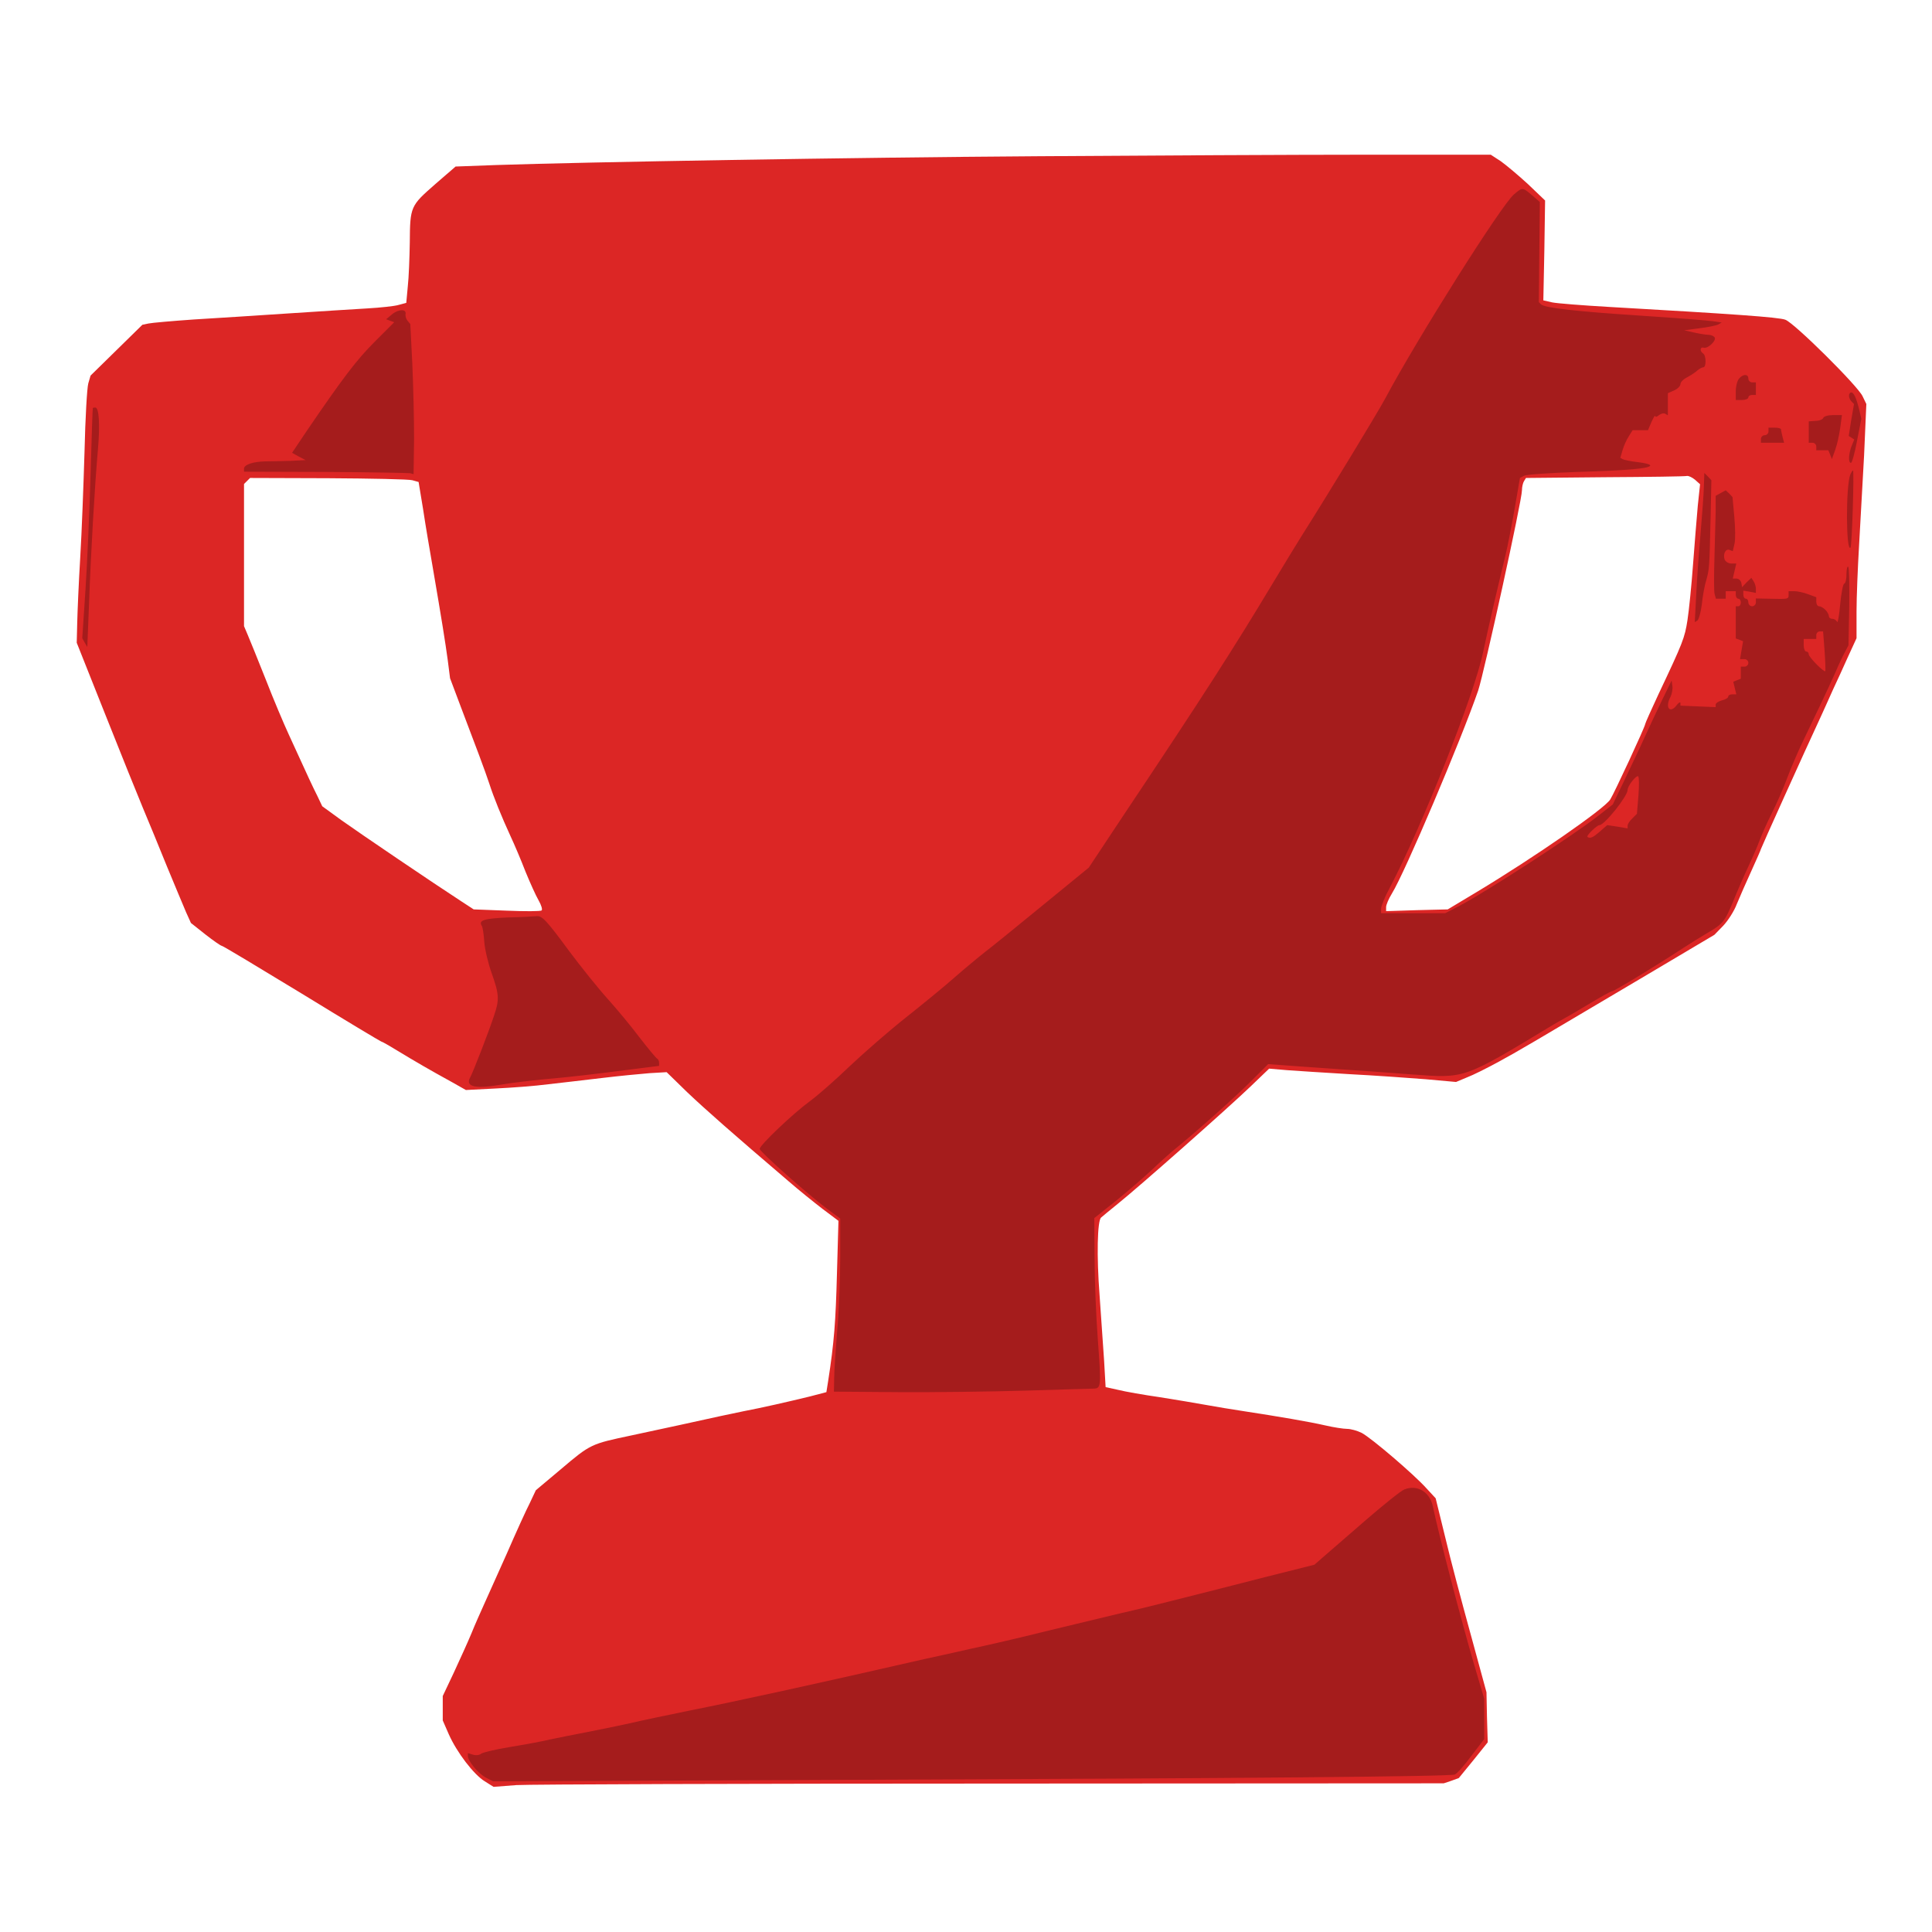
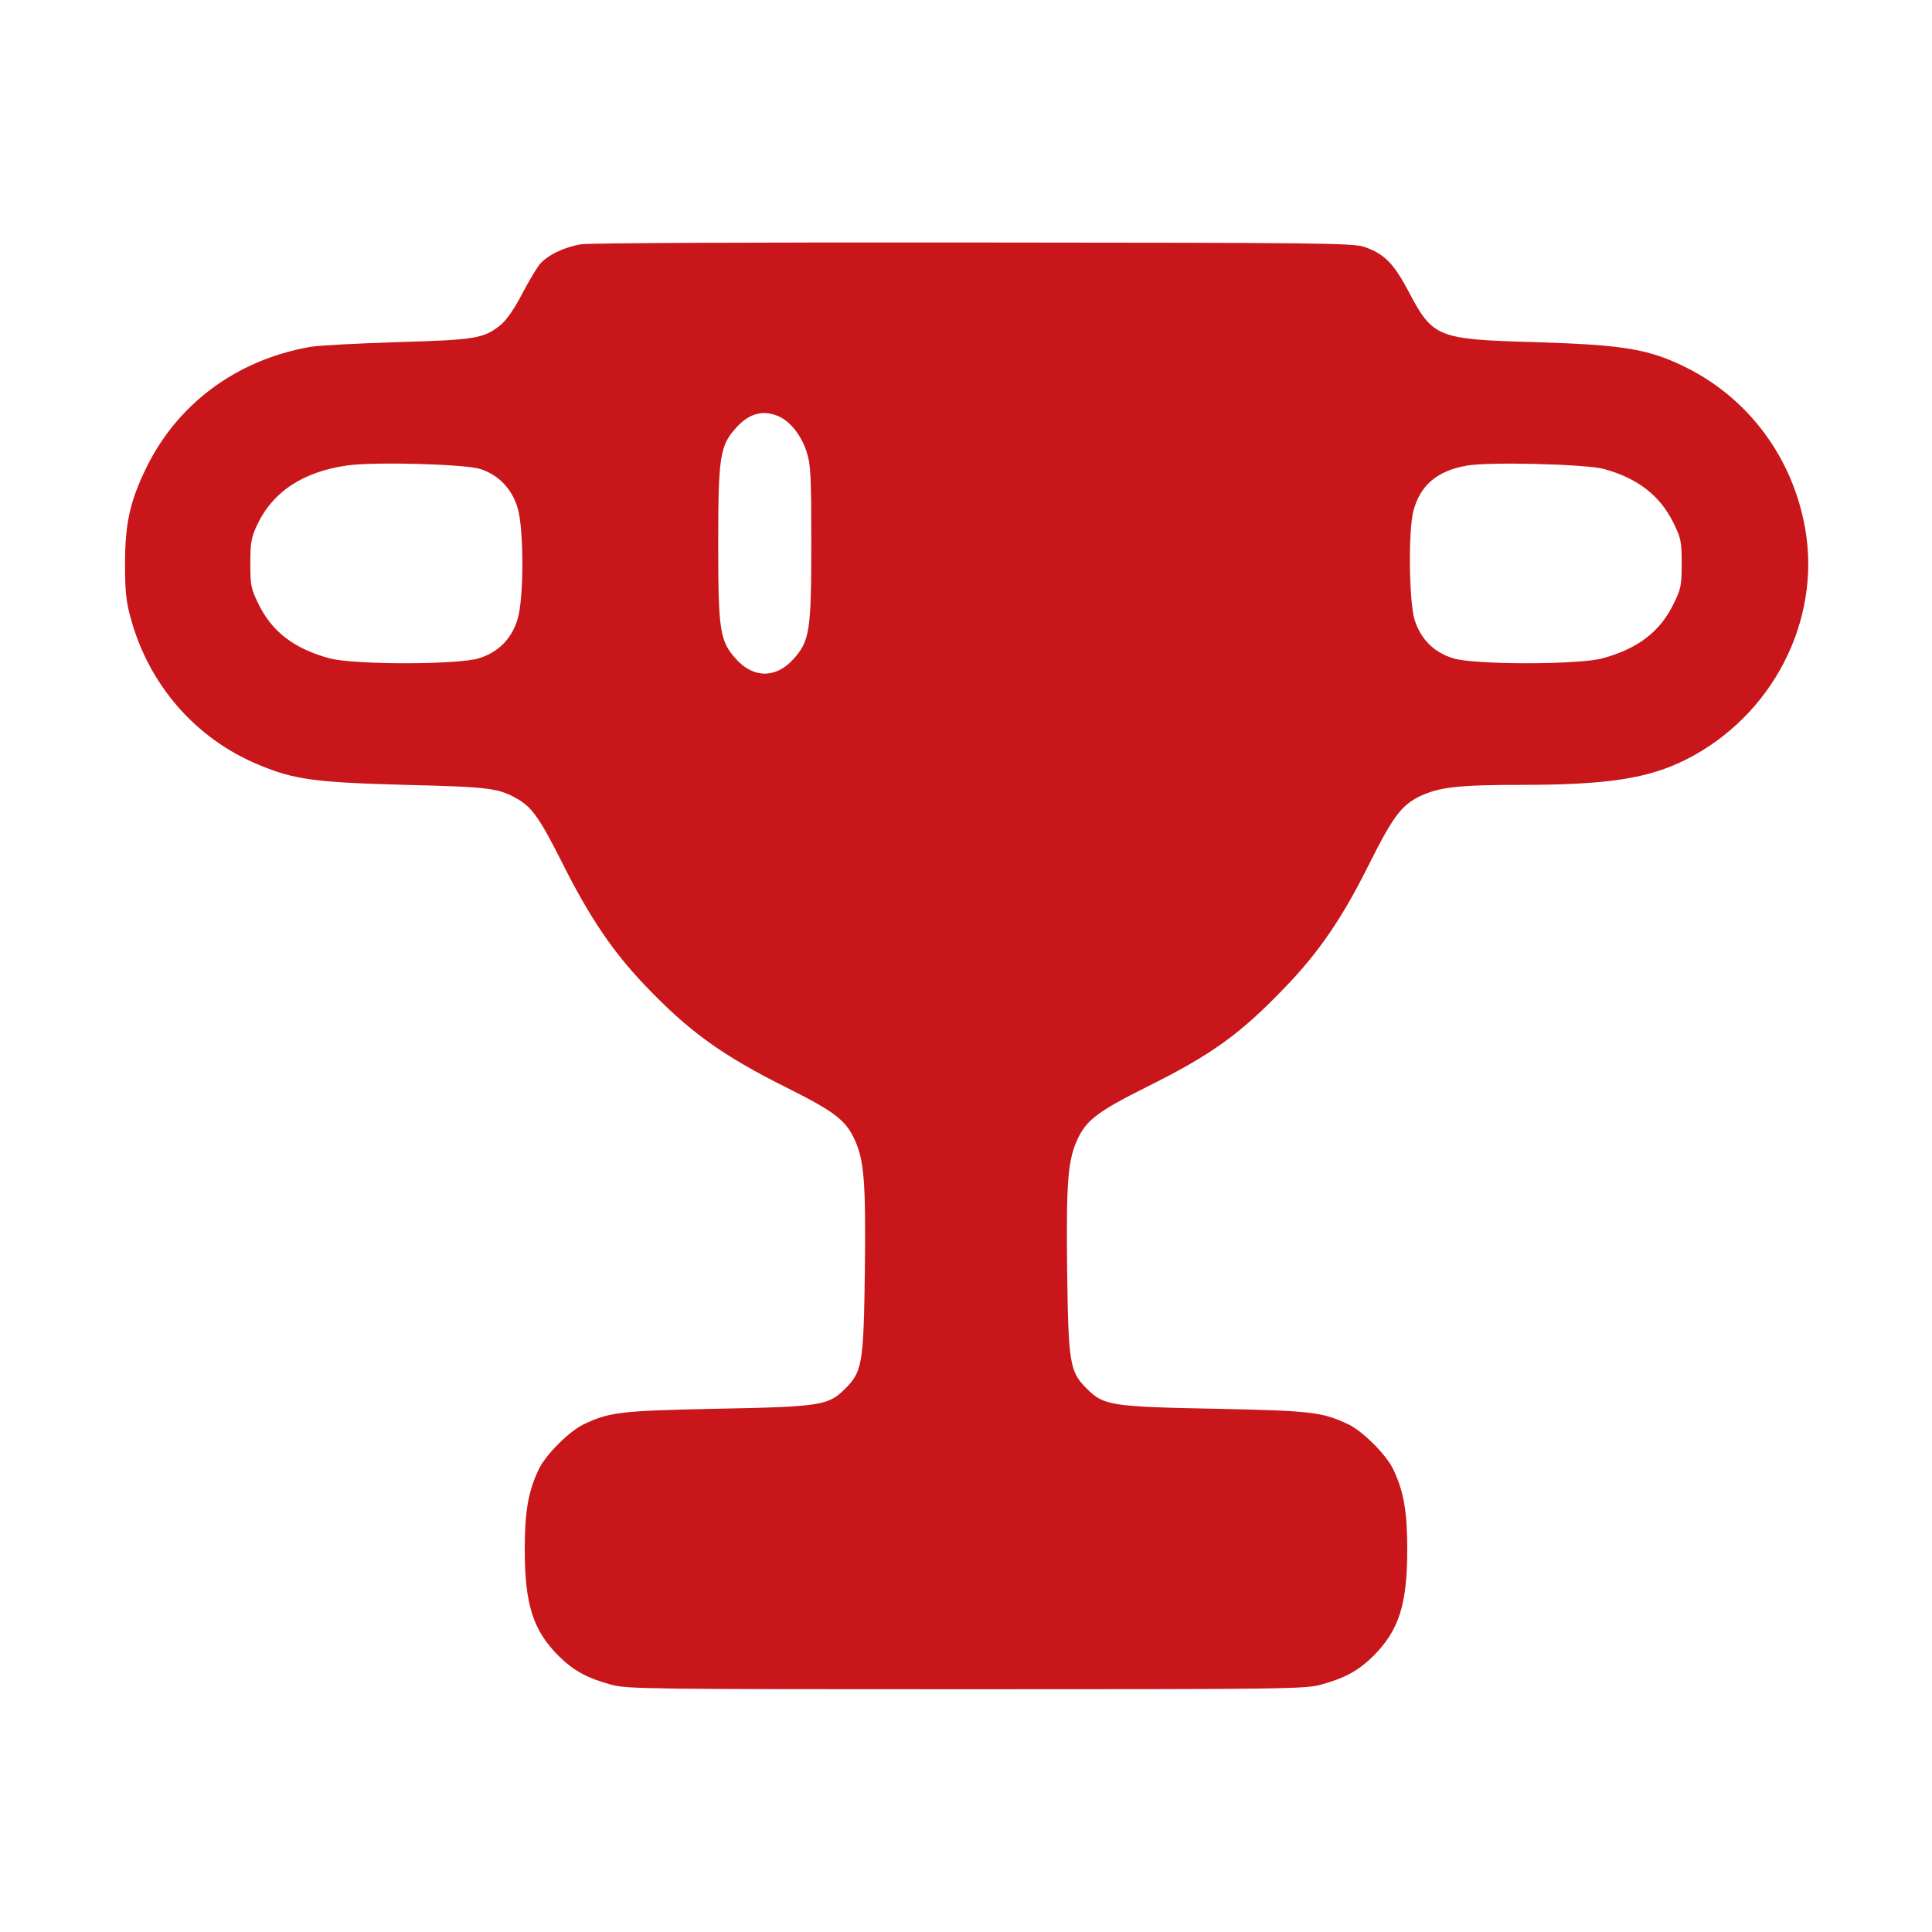
- <svg xmlns="http://www.w3.org/2000/svg" viewBox="0 0 768 768">
-   <g transform="translate(0,768) scale(0.1,-0.1)" fill="#DC2625">
-     <path d="M4130 7059 c-749 -5 -1796 -23 -2157 -35 l-162 -6 -82 -71 c-97 -85 -99 -88 -100 -230 -1 -62 -4 -141 -8 -176 l-6 -65 -30 -8 c-16 -5 -73 -11 -125 -14 -52 -3 -194 -12 -315 -20 -121 -8 -290 -19 -375 -24 -85 -6 -166 -13 -180 -16 l-24 -5 -103 -101 -103 -101 -9 -31 c-5 -17 -12 -139 -15 -271 -4 -132 -11 -321 -17 -420 -6 -99 -11 -216 -12 -260 l-2 -80 113 -284 c62 -156 130 -325 151 -375 21 -50 64 -154 95 -231 32 -77 66 -159 76 -182 l19 -42 58 -46 c32 -25 61 -45 65 -45 4 0 147 -86 318 -190 171 -105 313 -190 315 -190 3 0 33 -17 67 -38 66 -40 126 -75 217 -125 l53 -30 117 6 c64 3 159 10 211 17 52 6 149 17 215 25 66 8 150 16 187 19 l68 4 82 -80 c74 -70 177 -161 402 -353 39 -34 100 -83 135 -110 l64 -48 -6 -211 c-5 -188 -11 -272 -35 -426 l-7 -44 -65 -17 c-86 -21 -191 -45 -265 -59 -58 -12 -101 -21 -250 -54 -38 -8 -126 -27 -195 -42 -161 -34 -162 -34 -280 -134 l-100 -84 -24 -51 c-14 -27 -55 -117 -91 -200 -37 -82 -78 -174 -91 -203 -13 -29 -36 -80 -50 -115 -14 -34 -46 -104 -70 -156 l-44 -93 0 -49 0 -48 24 -55 c32 -72 99 -160 143 -187 l35 -22 91 7 c51 3 901 6 1889 6 l1797 1 30 10 30 11 58 71 57 71 -3 100 -2 99 -63 231 c-35 127 -81 300 -101 385 l-38 155 -36 39 c-50 56 -220 201 -258 221 -18 9 -44 16 -58 16 -14 0 -54 6 -88 14 -61 14 -183 35 -327 57 -41 6 -106 17 -145 24 -38 7 -122 21 -185 31 -63 9 -137 22 -165 29 l-50 11 -6 105 c-4 57 -12 174 -18 260 -12 155 -9 296 6 309 4 4 35 29 68 56 80 64 431 374 525 464 l75 72 70 -6 c39 -3 151 -10 250 -16 99 -5 235 -15 301 -20 l122 -11 43 18 c24 9 80 37 124 61 88 48 121 68 560 328 l300 178 35 36 c19 20 44 59 54 86 11 27 37 86 58 132 21 46 38 85 38 87 0 3 169 378 242 535 11 25 32 70 45 100 14 30 41 88 59 129 l34 74 0 106 c0 58 5 176 10 261 5 85 14 247 20 359 l9 205 -15 31 c-19 41 -271 291 -307 304 -25 10 -212 23 -702 51 -104 6 -206 14 -225 18 l-35 8 4 198 3 199 -68 65 c-38 35 -87 76 -108 91 l-40 26 -500 0 c-276 0 -859 -3 -1296 -6z m2608 -1286 l20 -18 -9 -85 c-4 -47 -13 -152 -19 -235 -6 -82 -16 -181 -22 -220 -11 -71 -18 -89 -115 -294 -29 -62 -53 -116 -53 -119 0 -10 -123 -275 -139 -300 -23 -37 -303 -231 -531 -368 l-115 -69 -122 -3 -123 -4 0 16 c0 9 10 33 23 54 52 84 275 610 343 807 24 73 174 755 174 796 0 13 4 30 8 36 l8 13 315 3 c172 1 319 3 325 5 7 1 21 -6 32 -15z m-5099 -2 l25 -7 18 -109 c9 -61 27 -166 39 -235 36 -210 49 -292 59 -365 l9 -71 41 -109 c61 -160 100 -264 115 -310 17 -53 49 -132 84 -208 16 -34 43 -98 60 -142 18 -44 41 -95 52 -114 11 -19 16 -37 12 -40 -4 -4 -67 -4 -139 -1 l-131 5 -46 30 c-114 74 -409 274 -479 324 l-77 56 -19 40 c-19 38 -32 65 -114 245 -19 41 -61 140 -92 220 -32 80 -64 160 -72 178 l-14 33 0 282 0 283 12 12 12 12 311 -1 c170 -1 321 -4 334 -8z" />
-   </g>
-   <g transform="translate(0,768) scale(0.1,-0.1)" fill="#A51C1C">
-     <path d="M6018 6907 c-49 -41 -383 -570 -512 -812 -32 -59 -222 -372 -331 -544 -16 -26 -68 -110 -114 -187 -153 -255 -281 -455 -589 -916 l-144 -217 -181 -148 c-99 -81 -203 -166 -231 -187 -28 -22 -82 -67 -121 -101 -38 -34 -125 -105 -193 -159 -67 -53 -168 -141 -225 -195 -56 -54 -127 -116 -157 -138 -66 -48 -200 -175 -200 -190 0 -11 192 -182 270 -240 l50 -37 0 -156 c0 -85 -5 -216 -12 -290 -6 -74 -12 -159 -12 -189 l-1 -53 255 -2 c140 -1 368 2 505 6 138 4 260 8 272 8 30 1 31 7 17 195 -7 94 -13 240 -13 326 l-1 157 88 70 c48 39 110 93 138 119 28 27 65 60 81 74 87 70 247 212 311 276 l73 73 67 -5 c37 -3 132 -9 212 -15 80 -5 212 -15 293 -21 213 -16 203 -19 562 198 11 7 27 15 35 20 8 4 55 31 103 60 48 29 91 53 96 53 8 0 168 97 275 167 32 21 77 49 101 63 65 38 71 46 105 128 17 42 45 106 62 142 17 36 36 81 43 100 7 19 28 67 47 105 20 39 48 103 63 144 15 40 45 110 67 155 56 116 92 192 123 261 14 33 32 71 40 85 l13 25 3 153 c1 83 0 155 -4 159 -4 3 -7 -10 -7 -30 0 -20 -4 -37 -9 -37 -4 0 -12 -37 -16 -82 -4 -46 -10 -77 -12 -70 -3 6 -11 12 -19 12 -8 0 -14 5 -14 11 0 6 -6 17 -14 25 -8 8 -19 14 -25 14 -6 0 -11 8 -11 18 l0 18 -33 12 c-18 7 -43 12 -55 12 l-22 0 0 -15 c0 -17 -3 -17 -77 -15 l-53 1 0 -15 c0 -9 -7 -16 -15 -16 -8 0 -15 7 -15 15 0 8 -4 15 -10 15 -5 0 -10 7 -10 16 l0 16 25 -4 25 -5 0 16 c0 9 -4 22 -9 30 l-9 14 -19 -18 -18 -19 -3 17 c-2 9 -10 17 -19 17 l-15 0 7 30 7 30 -20 0 c-11 0 -22 7 -26 15 -8 21 3 45 19 39 l13 -5 7 30 c4 17 3 66 -1 108 l-7 77 -13 14 -14 13 -20 -11 -20 -11 0 -67 c-1 -37 -3 -121 -5 -187 -2 -66 -2 -128 1 -137 l5 -18 20 0 19 0 0 15 0 15 20 0 20 0 0 -15 c0 -8 5 -15 10 -15 6 0 10 -7 10 -15 0 -8 -4 -15 -10 -15 l-10 0 0 -64 0 -64 14 -5 15 -6 -6 -35 -6 -36 17 0 c9 0 16 -7 16 -15 0 -8 -7 -15 -15 -15 l-15 0 0 -24 0 -24 -15 -6 -15 -6 6 -25 6 -25 -16 0 c-9 0 -16 -4 -16 -9 0 -5 -11 -12 -25 -15 -14 -4 -25 -11 -25 -17 l0 -10 -70 3 -70 3 0 10 c0 6 -7 2 -14 -7 -28 -38 -49 -10 -25 33 5 11 9 30 7 42 l-3 22 -39 -80 c-21 -44 -52 -109 -68 -145 -16 -36 -52 -111 -78 -166 l-49 -102 -63 -49 c-95 -74 -437 -296 -543 -352 l-60 -31 -127 0 -128 0 0 18 c0 10 15 47 34 82 128 243 336 767 371 935 9 44 30 136 46 205 16 69 36 152 44 185 8 33 24 115 36 183 l21 122 17 9 c9 5 104 11 211 15 205 6 290 14 290 26 0 4 -23 10 -50 13 -28 3 -55 9 -60 12 l-9 5 9 31 c5 17 16 42 25 55 l15 24 31 0 30 0 14 33 c8 17 14 28 15 23 0 -5 7 -3 15 4 8 6 19 9 25 5 l10 -6 0 44 0 44 25 11 c14 6 25 18 25 25 0 8 12 20 28 28 15 8 33 20 40 27 7 6 18 12 23 12 12 0 12 47 -1 55 -14 9 -12 27 2 23 16 -6 52 28 44 41 -4 5 -14 10 -24 10 -9 0 -35 4 -57 9 l-40 9 60 8 c33 4 67 11 75 15 l14 8 -34 5 c-19 3 -147 13 -285 22 -260 17 -384 31 -399 45 l-9 9 2 199 2 199 -31 27 c-38 32 -38 32 -72 3z m1235 -1814 c3 -43 4 -79 3 -81 -6 -5 -66 56 -66 67 0 6 -4 11 -10 11 -5 0 -10 11 -10 25 l0 25 25 0 25 0 0 15 c0 8 6 15 14 15 l13 0 6 -77z m-740 -576 l-6 -72 -18 -18 c-11 -10 -19 -23 -19 -29 l0 -11 -41 7 -40 6 -14 -12 c-33 -30 -45 -38 -55 -38 -5 0 -10 2 -10 5 0 8 39 45 48 45 20 0 112 115 112 140 0 16 34 59 42 54 4 -3 4 -37 1 -77z M1559 6431 l-24 -20 16 -6 16 -6 -77 -77 c-72 -72 -124 -140 -270 -354 l-59 -88 27 -15 27 -14 -60 -3 c-33 -1 -78 -2 -100 -2 -49 -1 -85 -13 -85 -29 l0 -12 323 -1 c177 -1 329 -4 337 -5 l14 -4 2 140 c0 77 -3 211 -7 299 l-8 158 -11 13 c-6 7 -9 19 -8 26 5 21 -27 21 -53 0z M6913 6175 c-7 -8 -13 -30 -13 -50 l0 -35 25 0 c14 0 25 5 25 10 0 6 7 10 15 10 l15 0 0 25 0 25 -15 0 c-8 0 -15 7 -15 15 0 19 -21 19 -37 0z M7350 6107 c0 -7 4 -17 10 -23 l10 -10 -11 -63 -10 -64 11 -7 11 -7 -11 -27 c-12 -32 -13 -66 -2 -66 4 0 15 39 24 88 l17 87 -8 35 c-12 49 -22 70 -32 70 -5 0 -9 -6 -9 -13z M369 6058 c-1 -2 -5 -120 -9 -263 -4 -143 -13 -348 -20 -456 l-13 -196 10 -18 10 -17 7 173 c7 202 23 473 35 609 9 99 5 170 -10 170 -5 0 -10 -1 -10 -2z M7248 6019 c-2 -6 -16 -12 -31 -12 l-27 -2 0 -42 0 -43 15 0 c8 0 15 -7 15 -15 l0 -15 24 0 24 0 7 -17 7 -18 13 36 c7 19 16 58 20 87 l7 52 -35 0 c-20 0 -37 -5 -39 -11z M7030 5965 c0 -8 -7 -15 -15 -15 -8 0 -15 -7 -15 -15 l0 -15 46 0 46 0 -6 23 c-3 12 -6 25 -6 30 0 4 -11 7 -25 7 l-25 0 0 -15z M7355 5793 c-18 -48 -17 -308 1 -290 6 6 15 307 10 307 -2 0 -7 -8 -11 -17z M6773 5742 c-1 -31 -7 -113 -13 -182 -6 -69 -14 -176 -17 -239 l-6 -114 10 6 c6 4 14 33 18 64 3 32 11 76 18 98 12 44 12 44 17 253 l3 143 -14 15 -14 14 -2 -58z M2020 4033 c-94 -4 -119 -11 -105 -33 4 -6 8 -34 10 -63 2 -29 15 -85 29 -124 30 -85 32 -106 10 -170 -22 -67 -83 -224 -95 -246 -21 -38 22 -47 132 -27 30 5 104 14 164 20 106 9 180 18 368 42 l87 11 0 13 c0 7 -4 14 -8 16 -4 2 -35 39 -69 83 -33 44 -91 114 -128 155 -37 41 -106 127 -153 190 -92 125 -108 141 -131 138 -9 -1 -59 -4 -111 -5z M5582 1759 c-13 -5 -84 -62 -159 -127 -74 -64 -149 -129 -166 -144 l-32 -28 -195 -49 c-107 -28 -256 -65 -330 -84 -74 -19 -187 -47 -250 -61 -63 -15 -196 -47 -295 -71 -99 -25 -234 -56 -300 -70 -66 -15 -147 -33 -180 -40 -441 -101 -754 -169 -930 -204 -82 -17 -190 -39 -240 -51 -49 -11 -128 -27 -175 -36 -47 -9 -112 -22 -145 -29 -33 -8 -105 -21 -160 -30 -55 -9 -105 -21 -112 -26 -7 -6 -21 -8 -33 -4 l-20 6 0 -11 c0 -21 41 -70 71 -86 l29 -15 1433 6 c1565 6 2369 13 2390 21 8 3 37 35 65 73 l52 68 0 80 0 80 -41 139 c-52 178 -142 523 -163 625 -12 59 -63 89 -114 68z" />
+ <svg xmlns="http://www.w3.org/2000/svg" viewBox="0 0 48 48">
+   <defs />
+   <g fill="#C8161A">
+     <g transform="scale(0.0625)">
+       <g transform="translate(0,768) scale(0.1,-0.1)">
+         <path d="M2310 6709 c-70 -12 -133 -43 -165 -80 -13 -17 -45 -70 -71 -120 -28 -54 -60 -101 -82 -119 -68 -56 -101 -61 -412 -70 -157 -5 -313 -13 -347 -19 -296 -52 -534 -230 -658 -494 -59 -124 -78 -213 -78 -367 0 -107 4 -151 22 -215 72 -267 258 -481 509 -585 141 -59 222 -70 582 -80 337 -8 372 -13 447 -56 59 -34 90 -79 181 -260 105 -209 198 -347 324 -479 177 -186 309 -281 568 -410 182 -91 229 -126 264 -198 41 -85 48 -167 44 -525 -5 -373 -10 -404 -78 -472 -67 -67 -95 -72 -510 -80 -386 -8 -426 -13 -530 -62 -58 -28 -150 -120 -178 -178 -42 -88 -56 -166 -56 -320 0 -218 33 -320 133 -421 62 -61 113 -89 211 -116 61 -17 149 -18 1410 -18 1261 0 1349 1 1410 18 98 27 149 55 211 116 100 101 133 203 133 421 0 154 -14 232 -56 320 -28 58 -120 150 -178 178 -104 49 -144 54 -530 62 -415 8 -443 13 -510 80 -68 68 -73 99 -78 472 -4 358 3 440 44 525 35 72 82 107 274 203 257 128 371 210 548 395 135 140 227 274 334 489 94 188 129 235 201 270 76 37 155 46 404 46 342 0 505 25 656 101 342 173 537 550 473 917 -49 280 -222 515 -471 640 -150 75 -248 91 -605 102 -386 11 -404 18 -500 200 -59 112 -97 151 -175 178 -46 16 -161 17 -1555 18 -877 1 -1528 -2 -1560 -7z m783 -683 c47 -19 94 -78 114 -144 16 -49 18 -98 18 -362 0 -347 -6 -388 -71 -460 -69 -77 -159 -77 -228 0 -65 72 -71 113 -71 460 0 342 7 387 68 456 52 60 108 76 170 50z m-1185 -210 c73 -23 126 -78 149 -153 26 -83 26 -363 0 -446 -24 -77 -76 -130 -154 -154 -84 -26 -497 -26 -593 0 -140 38 -228 105 -282 215 -30 61 -33 74 -33 162 0 82 4 103 26 151 63 135 184 214 361 239 109 15 464 5 526 -14z m4467 0 c135 -37 224 -106 277 -214 30 -61 33 -74 33 -162 0 -88 -3 -101 -33 -162 -54 -110 -142 -177 -282 -215 -96 -26 -509 -26 -593 0 -78 24 -130 77 -154 154 -22 74 -25 349 -5 430 27 104 94 161 212 182 88 16 473 6 545 -13z" />
+       </g>
+     </g>
  </g>
</svg>
